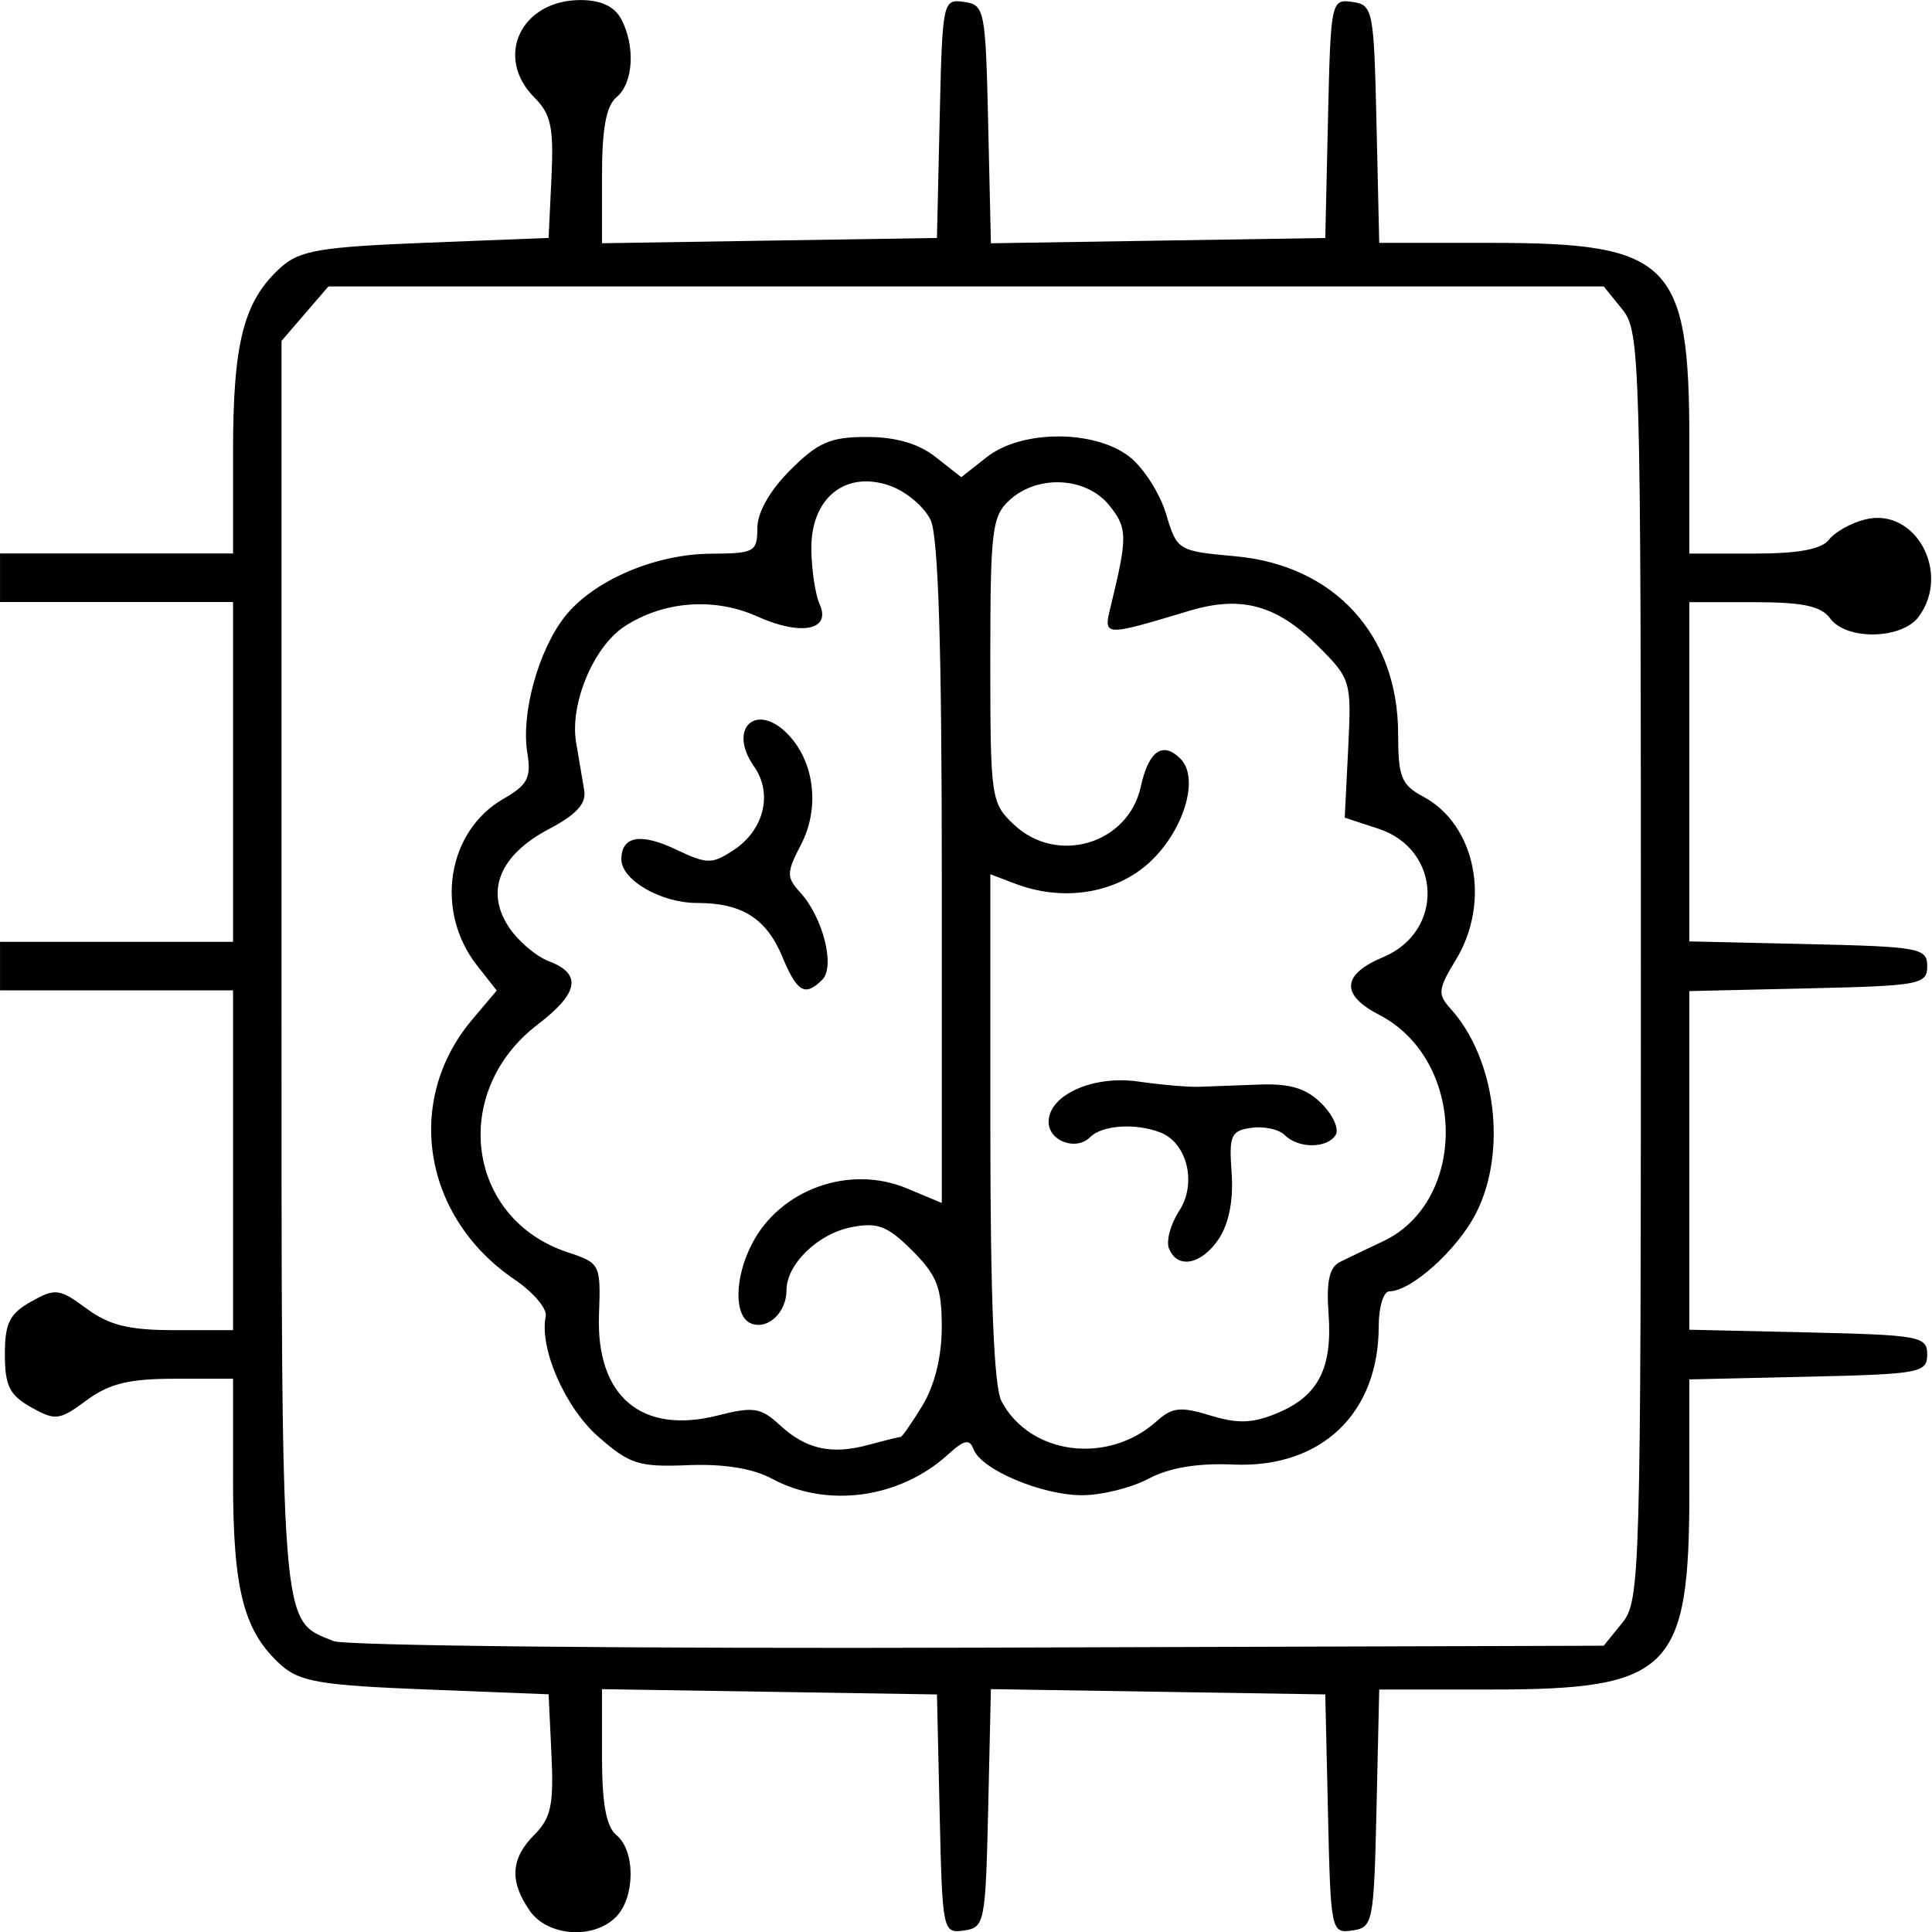
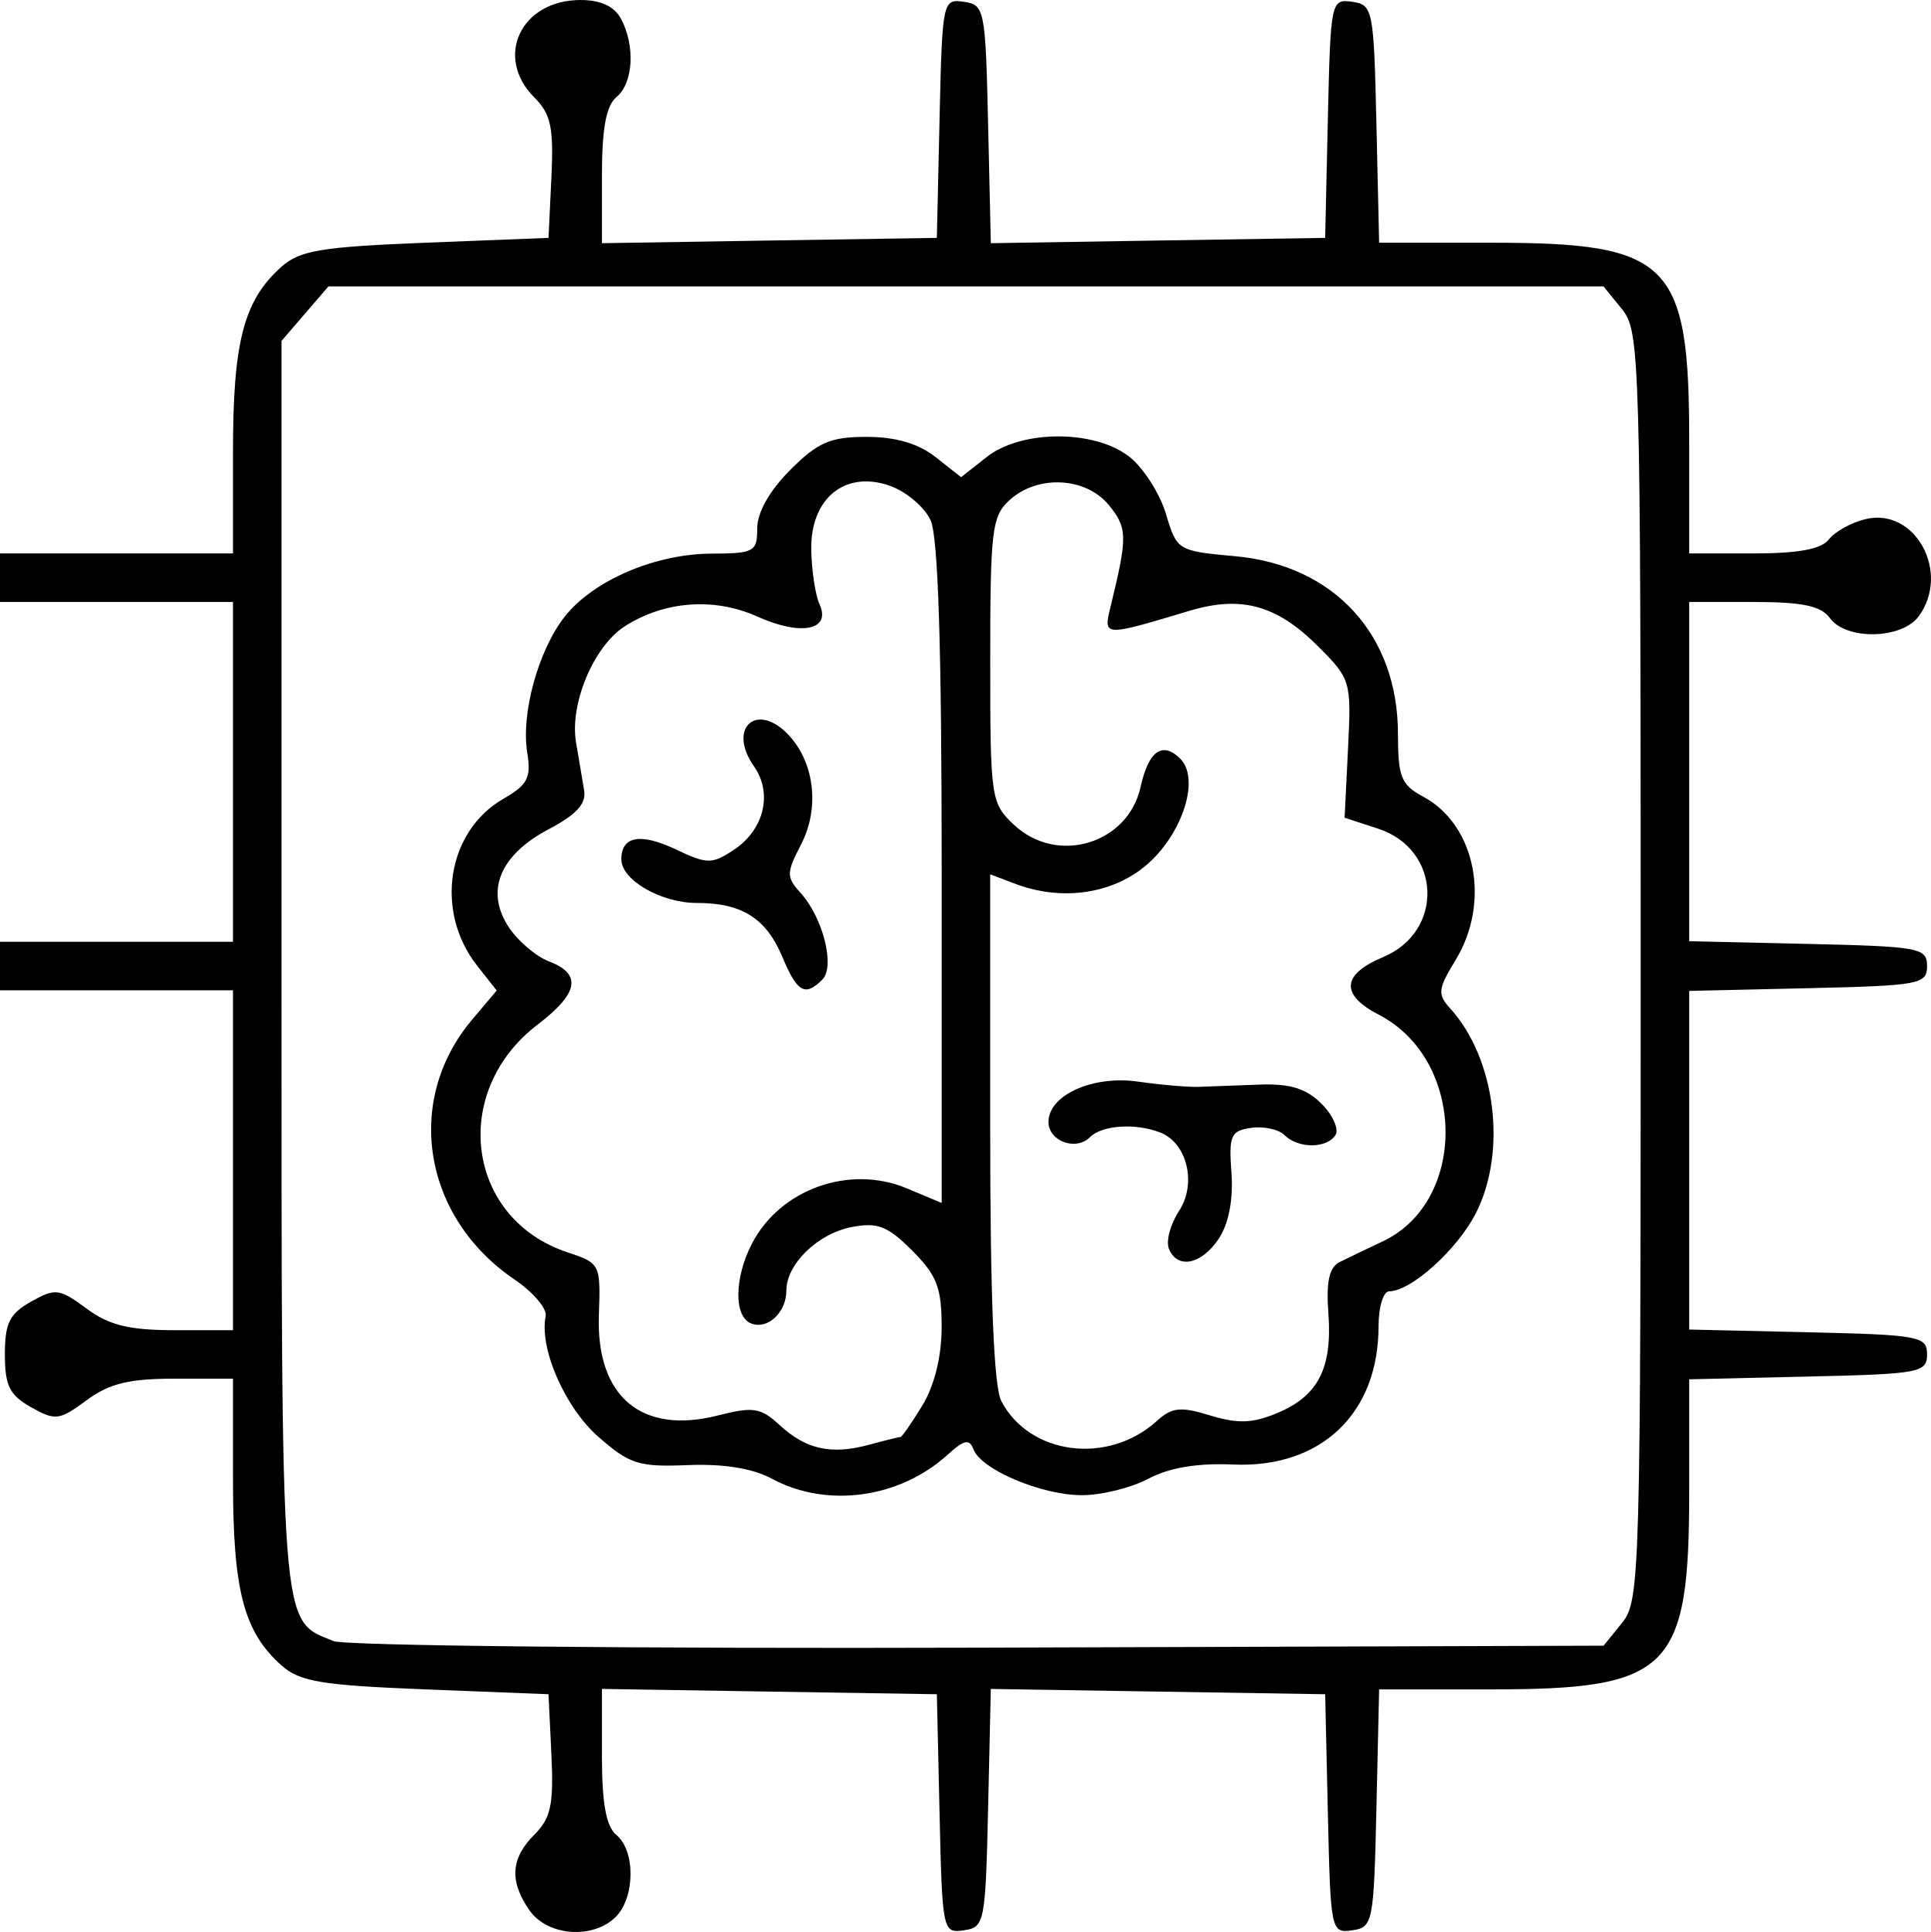
- <svg xmlns="http://www.w3.org/2000/svg" width="52.627mm" height="52.648mm" viewBox="0 0 52.627 52.648" version="1.1" id="svg1">
-   <style>
-     path {
-         fill: black;
-     }
-     @media (prefers-color-scheme: dark) {
-         path { fill: orange; }
-     @media (prefers-color-scheme: light) {
-         path { fill: red; }
-     }
- </style>
-   <defs id="defs1" />
-   <g id="layer1" transform="translate(-7.408335,-4.76253)">
-     <path d="m 21.843,56.827 c -0.557,-0.795 -0.518,-1.423 0.13,-2.07 0.451,-0.451 0.528,-0.817 0.463,-2.183 l -0.078,-1.641 -3.347,-0.132 c -2.858,-0.113 -3.433,-0.21 -3.939,-0.661 -1.018,-0.91 -1.313,-2.037 -1.313,-5.019 v -2.787 h -1.598 c -1.237,0 -1.778,0.133 -2.395,0.589 -0.74,0.547 -0.848,0.56 -1.511,0.188 -0.586,-0.329 -0.714,-0.587 -0.714,-1.439 0,-0.852 0.128,-1.11 0.714,-1.439 0.663,-0.372 0.771,-0.358 1.511,0.188 0.617,0.456 1.158,0.589 2.395,0.589 h 1.598 v -4.63 -4.63 h -3.175 -3.175 v -0.661 -0.661 h 3.175 3.175 V 25.797 21.167 h -3.175 -3.175 v -0.661 -0.661 h 3.175 3.175 v -2.787 c 0,-2.981 0.295,-4.109 1.313,-5.019 0.506,-0.452 1.081,-0.548 3.939,-0.661 l 3.347,-0.132 0.078,-1.641 c 0.065,-1.366 -0.012,-1.732 -0.463,-2.183 -1.104,-1.104 -0.369,-2.658 1.256,-2.658 0.55,0 0.922,0.173 1.104,0.512 0.395,0.738 0.337,1.753 -0.123,2.134 -0.283,0.235 -0.397,0.855 -0.397,2.155 v 1.826 l 4.564,-0.072 4.564,-0.072 0.074,-3.258 c 0.073,-3.196 0.086,-3.257 0.661,-3.175 0.565,0.08 0.59,0.204 0.661,3.331 l 0.074,3.247 4.556,-0.072 4.556,-0.072 0.074,-3.258 c 0.073,-3.196 0.086,-3.257 0.661,-3.175 0.565,0.08 0.59,0.205 0.661,3.325 l 0.074,3.241 h 3.048 c 4.887,0 5.403,0.516 5.403,5.411 v 3.056 h 1.757 c 1.22,0 1.847,-0.117 2.051,-0.382 0.162,-0.21 0.611,-0.459 0.998,-0.552 1.353,-0.326 2.325,1.45 1.449,2.648 -0.458,0.627 -1.975,0.659 -2.419,0.051 -0.245,-0.335 -0.745,-0.441 -2.079,-0.441 h -1.757 v 4.622 4.622 l 3.241,0.074 c 3.04,0.07 3.241,0.107 3.241,0.603 0,0.496 -0.201,0.534 -3.241,0.603 l -3.241,0.074 v 4.614 4.614 l 3.241,0.074 c 3.04,0.07 3.241,0.107 3.241,0.603 0,0.496 -0.201,0.534 -3.241,0.603 l -3.241,0.074 v 3.048 c 0,4.885 -0.517,5.403 -5.403,5.403 h -3.048 l -0.074,3.241 c -0.071,3.12 -0.096,3.244 -0.661,3.325 -0.576,0.082 -0.588,0.021 -0.661,-3.175 l -0.074,-3.258 -4.556,-0.072 -4.556,-0.072 -0.074,3.247 c -0.072,3.126 -0.096,3.25 -0.661,3.331 -0.576,0.082 -0.588,0.021 -0.661,-3.175 l -0.074,-3.258 -4.564,-0.072 -4.564,-0.072 v 1.826 c 0,1.3 0.114,1.921 0.397,2.155 0.519,0.431 0.508,1.703 -0.019,2.23 -0.617,0.617 -1.858,0.526 -2.347,-0.172 z m 29.774,-7.842 c 0.486,-0.601 0.506,-1.286 0.506,-17.896 0,-16.611 -0.019,-17.295 -0.506,-17.896 l -0.506,-0.625 H 33.735 16.358 l -0.639,0.742 -0.639,0.742 v 16.992 c 0,18.431 -0.046,17.838 1.417,18.439 0.312,0.128 8.227,0.209 17.59,0.179 l 17.023,-0.053 z M 28.443,45.058 c -0.519,-0.281 -1.31,-0.408 -2.286,-0.369 -1.34,0.055 -1.589,-0.024 -2.444,-0.775 -0.909,-0.798 -1.613,-2.411 -1.433,-3.283 0.042,-0.205 -0.337,-0.653 -0.843,-0.996 -2.501,-1.693 -3.025,-4.871 -1.169,-7.078 L 20.945,31.755 20.413,31.079 c -1.168,-1.484 -0.824,-3.666 0.717,-4.55 0.66,-0.379 0.759,-0.571 0.647,-1.26 -0.173,-1.064 0.304,-2.788 1.023,-3.703 0.773,-0.983 2.46,-1.708 3.989,-1.715 1.176,-0.005 1.257,-0.05 1.257,-0.694 0,-0.43 0.338,-1.026 0.9,-1.587 0.754,-0.754 1.09,-0.9 2.081,-0.9 0.795,0 1.41,0.18 1.879,0.548 l 0.697,0.548 0.697,-0.548 c 0.95,-0.748 2.944,-0.75 3.891,-0.005 0.38,0.299 0.827,0.998 0.993,1.554 0.299,0.999 0.32,1.012 1.888,1.154 2.697,0.245 4.435,2.142 4.436,4.84 3.6e-4,1.175 0.087,1.391 0.684,1.71 1.431,0.766 1.851,2.87 0.888,4.449 -0.487,0.799 -0.501,0.935 -0.141,1.333 1.232,1.362 1.547,3.895 0.692,5.571 -0.506,0.992 -1.767,2.128 -2.362,2.128 -0.159,0 -0.29,0.428 -0.29,0.952 0,2.382 -1.571,3.874 -3.969,3.768 -0.968,-0.043 -1.739,0.086 -2.302,0.386 -0.466,0.248 -1.281,0.45 -1.812,0.45 -1.097,0 -2.744,-0.695 -2.955,-1.247 -0.114,-0.296 -0.253,-0.268 -0.703,0.141 -1.314,1.195 -3.297,1.466 -4.795,0.655 z m 3.508,-1.137 c 0.04,0 0.308,-0.387 0.596,-0.86 0.331,-0.543 0.525,-1.331 0.525,-2.137 8.3e-4,-1.071 -0.129,-1.407 -0.803,-2.081 -0.673,-0.673 -0.943,-0.778 -1.654,-0.64 -0.919,0.178 -1.775,1.01 -1.775,1.726 0,0.598 -0.507,1.074 -0.958,0.901 -0.475,-0.182 -0.466,-1.237 0.019,-2.174 0.769,-1.487 2.657,-2.163 4.219,-1.51 l 0.953,0.398 v -8.97 c 0,-6.141 -0.095,-9.178 -0.301,-9.631 -0.166,-0.363 -0.669,-0.789 -1.118,-0.946 -1.216,-0.424 -2.159,0.347 -2.136,1.745 0.009,0.565 0.111,1.234 0.226,1.487 0.322,0.709 -0.507,0.87 -1.703,0.331 -1.167,-0.526 -2.555,-0.42 -3.617,0.275 -0.84,0.55 -1.49,2.104 -1.318,3.148 0.074,0.447 0.174,1.039 0.222,1.316 0.063,0.361 -0.21,0.661 -0.965,1.058 -1.334,0.703 -1.737,1.682 -1.094,2.662 0.25,0.382 0.746,0.805 1.102,0.94 0.902,0.343 0.809,0.867 -0.306,1.718 -2.404,1.834 -1.95,5.299 0.815,6.212 0.886,0.292 0.901,0.322 0.851,1.709 -0.079,2.217 1.159,3.264 3.235,2.737 0.972,-0.247 1.174,-0.216 1.688,0.258 0.723,0.666 1.408,0.818 2.434,0.54 0.436,-0.118 0.824,-0.214 0.864,-0.214 z M 28.733,30.845 c -0.442,-1.058 -1.103,-1.476 -2.331,-1.476 -0.981,0 -2.061,-0.624 -2.061,-1.19 0,-0.631 0.522,-0.726 1.484,-0.269 0.851,0.404 0.982,0.406 1.57,0.021 0.834,-0.547 1.08,-1.543 0.562,-2.282 -0.747,-1.067 0.098,-1.789 0.969,-0.827 0.686,0.757 0.816,1.978 0.315,2.947 -0.406,0.784 -0.407,0.893 -0.018,1.323 0.615,0.68 0.949,2.011 0.594,2.367 -0.469,0.469 -0.684,0.347 -1.086,-0.613 z m 10.2,12.643 c 0.417,-0.377 0.648,-0.402 1.458,-0.153 0.75,0.23 1.153,0.216 1.828,-0.066 1.116,-0.466 1.502,-1.22 1.393,-2.715 -0.064,-0.871 0.022,-1.258 0.309,-1.401 0.218,-0.109 0.744,-0.361 1.168,-0.56 2.335,-1.095 2.274,-4.95 -0.098,-6.176 -1.058,-0.547 -1.019,-1.1 0.111,-1.573 1.672,-0.699 1.59,-2.934 -0.129,-3.498 l -0.92,-0.302 0.094,-1.88 c 0.092,-1.841 0.076,-1.898 -0.818,-2.792 -1.121,-1.121 -2.088,-1.389 -3.494,-0.969 -2.383,0.713 -2.362,0.715 -2.155,-0.135 0.459,-1.887 0.455,-2.117 -0.047,-2.738 -0.624,-0.77 -1.938,-0.842 -2.705,-0.147 -0.488,0.441 -0.533,0.81 -0.533,4.364 0,3.776 0.018,3.898 0.648,4.49 1.175,1.104 3.109,0.525 3.451,-1.033 0.216,-0.981 0.597,-1.251 1.082,-0.766 0.574,0.574 0.008,2.191 -1.049,2.998 -0.932,0.711 -2.247,0.867 -3.452,0.408 l -0.679,-0.258 v 6.89 c 0,4.666 0.098,7.077 0.303,7.468 0.771,1.47 2.907,1.743 4.234,0.542 z m 0.329,-4.706 c -0.079,-0.207 0.047,-0.667 0.28,-1.023 0.488,-0.745 0.22,-1.855 -0.517,-2.138 -0.68,-0.261 -1.582,-0.199 -1.912,0.131 -0.382,0.382 -1.129,0.106 -1.129,-0.418 0,-0.732 1.21,-1.277 2.444,-1.099 0.62,0.089 1.366,0.154 1.657,0.143 0.291,-0.011 1.035,-0.039 1.653,-0.061 0.83,-0.03 1.271,0.105 1.686,0.52 0.309,0.309 0.481,0.693 0.382,0.853 -0.231,0.373 -1.017,0.376 -1.388,0.004 -0.158,-0.158 -0.567,-0.247 -0.909,-0.198 -0.558,0.08 -0.613,0.205 -0.538,1.227 0.053,0.722 -0.072,1.375 -0.341,1.786 -0.47,0.717 -1.144,0.851 -1.366,0.272 z" id="path6" />
+ <svg xmlns="http://www.w3.org/2000/svg" width="198.904" height="198.986" viewBox="0 0 52.627 52.648" version="1.1" id="svg1">
+   <style>@media (prefers-color-scheme:dark){path{fill:orange}@media (prefers-color-scheme:light){path{fill:red}}}</style>
+   <g id="layer1" transform="translate(-7.408 -4.763)">
+     <path d="M21.843 56.827c-.557-.796-.518-1.423.13-2.07.45-.451.528-.817.463-2.183l-.079-1.642-3.347-.132c-2.858-.113-3.433-.21-3.939-.661-1.018-.91-1.313-2.038-1.313-5.019v-2.787H12.16c-1.237 0-1.778.133-2.395.59-.74.546-.848.56-1.51.188-.587-.33-.714-.587-.714-1.44 0-.851.127-1.109.714-1.438.662-.372.77-.358 1.51.188.617.456 1.158.59 2.395.59h1.598V31.75h-6.35v-1.323h6.35v-9.26h-6.35v-1.323h6.35v-2.787c0-2.981.295-4.109 1.313-5.018.506-.452 1.081-.549 3.94-.662l3.346-.132.079-1.642c.065-1.365-.013-1.732-.463-2.182-1.104-1.104-.37-2.658 1.256-2.658.55 0 .922.172 1.103.511.395.739.337 1.753-.123 2.134-.282.235-.396.855-.396 2.156v1.826l4.564-.073 4.564-.072.074-3.259c.073-3.195.086-3.257.661-3.175.566.08.59.205.662 3.331l.074 3.248 4.556-.073 4.556-.072.074-3.259c.073-3.195.086-3.257.662-3.175.565.08.59.205.661 3.325l.074 3.241h3.048c4.887 0 5.403.516 5.403 5.41v3.057h1.757c1.22 0 1.846-.117 2.05-.383.162-.21.61-.458.998-.552 1.353-.326 2.325 1.45 1.45 2.648-.459.627-1.975.659-2.42.05-.244-.334-.744-.44-2.078-.44h-1.757v9.244l3.24.074c3.04.07 3.242.107 3.242.604 0 .496-.201.533-3.241.603l-3.241.074v9.228l3.24.074c3.04.07 3.242.108 3.242.604s-.201.534-3.241.603l-3.241.075v3.047c0 4.886-.518 5.403-5.403 5.403h-3.048l-.074 3.241c-.071 3.12-.096 3.244-.661 3.325-.576.082-.589.02-.662-3.175l-.074-3.259-4.556-.072-4.556-.072-.074 3.247c-.072 3.126-.096 3.25-.662 3.33-.575.083-.588.021-.661-3.174l-.074-3.259-4.564-.072-4.564-.073v1.826c0 1.3.114 1.921.396 2.156.52.43.509 1.702-.019 2.23-.617.617-1.858.526-2.347-.173zm29.774-7.842c.487-.6.506-1.287.506-17.896 0-16.611-.02-17.296-.506-17.897l-.506-.624H16.358l-.638.742-.639.742v16.992c0 18.431-.045 17.839 1.418 18.44.311.127 8.227.208 17.59.179l17.023-.054zm-23.174-3.927c-.52-.281-1.31-.409-2.286-.37-1.34.055-1.59-.023-2.444-.774-.909-.798-1.613-2.41-1.433-3.282.043-.206-.337-.654-.842-.996-2.501-1.693-3.026-4.87-1.17-7.078l.677-.803-.532-.676c-1.168-1.485-.824-3.666.717-4.55.66-.38.759-.572.647-1.26-.173-1.065.304-2.79 1.023-3.704.773-.983 2.46-1.708 3.99-1.715 1.175-.005 1.256-.05 1.256-.694 0-.43.338-1.026.9-1.588.754-.754 1.09-.9 2.08-.9.795 0 1.41.18 1.879.55l.697.548.697-.549c.95-.747 2.944-.75 3.891-.005.38.299.827.998.994 1.554.299.999.32 1.012 1.888 1.154 2.696.244 4.435 2.142 4.436 4.84 0 1.175.087 1.39.684 1.71 1.432.766 1.852 2.87.889 4.45-.487.798-.502.935-.142 1.332 1.233 1.362 1.547 3.895.692 5.572-.506.991-1.767 2.128-2.362 2.128-.16 0-.29.429-.29.952 0 2.382-1.571 3.874-3.969 3.768-.968-.043-1.738.086-2.302.386-.465.248-1.28.45-1.812.45-1.097 0-2.743-.694-2.955-1.246-.114-.296-.254-.268-.703.14-1.315 1.195-3.297 1.466-4.795.656zm3.508-1.137c.04 0 .307-.387.596-.86.33-.543.524-1.331.525-2.137 0-1.07-.13-1.407-.803-2.082-.674-.673-.943-.777-1.654-.64-.92.178-1.775 1.01-1.775 1.727 0 .597-.507 1.073-.959.9-.474-.182-.465-1.237.019-2.174.769-1.487 2.657-2.162 4.22-1.51l.953.399v-8.97c0-6.14-.095-9.178-.301-9.63-.166-.364-.669-.79-1.118-.946-1.216-.424-2.16.346-2.136 1.745.01.565.11 1.234.226 1.488.322.709-.507.87-1.703.33a3.806 3.806 0 0 0-3.617.276c-.84.55-1.49 2.104-1.318 3.148.074.446.174 1.039.222 1.316.063.361-.21.66-.965 1.058-1.334.703-1.736 1.682-1.094 2.663.25.381.746.804 1.102.94.902.343.809.867-.306 1.718-2.405 1.833-1.95 5.299.814 6.211.886.293.9.323.851 1.71-.078 2.216 1.159 3.263 3.235 2.736.972-.247 1.174-.216 1.688.258.722.666 1.408.818 2.434.54.435-.118.824-.214.864-.214zm-3.218-13.076c-.442-1.057-1.103-1.476-2.33-1.476-.981 0-2.061-.624-2.061-1.19 0-.632.521-.726 1.484-.27.851.405.982.406 1.57.021.834-.546 1.08-1.543.563-2.281-.748-1.068.098-1.789.969-.827.685.758.816 1.978.315 2.947-.406.784-.407.893-.018 1.323.615.68.95 2.011.594 2.367-.469.469-.684.347-1.086-.614zm10.2 12.643c.417-.377.648-.401 1.458-.153.75.23 1.153.216 1.828-.066 1.116-.466 1.502-1.22 1.393-2.715-.064-.87.022-1.257.309-1.4.218-.11.744-.361 1.167-.56 2.335-1.095 2.274-4.95-.097-6.176-1.059-.548-1.02-1.1.111-1.573 1.673-.699 1.59-2.934-.128-3.498l-.92-.301.093-1.88c.093-1.841.076-1.898-.817-2.791-1.122-1.122-2.089-1.39-3.494-.97-2.384.714-2.362.715-2.155-.134.46-1.887.455-2.117-.047-2.738-.624-.77-1.938-.842-2.706-.147-.487.44-.532.81-.532 4.363 0 3.776.017 3.898.647 4.49 1.175 1.104 3.109.525 3.451-1.033.216-.981.597-1.251 1.082-.766.574.574.008 2.191-1.049 2.998-.932.71-2.247.866-3.452.408l-.68-.258v6.89c0 4.666.099 7.077.304 7.468.771 1.47 2.907 1.743 4.234.543zm.33-4.705c-.08-.207.046-.667.28-1.023.487-.745.219-1.855-.518-2.137-.68-.262-1.582-.2-1.913.13-.382.383-1.129.107-1.129-.417 0-.732 1.21-1.276 2.444-1.098.62.089 1.366.153 1.657.142l1.654-.061c.83-.03 1.27.105 1.685.52.31.31.481.693.382.853-.23.373-1.017.376-1.388.004-.158-.158-.567-.247-.909-.198-.558.08-.613.205-.538 1.227.052.722-.072 1.375-.341 1.786-.47.717-1.144.851-1.367.272z" id="path6" />
  </g>
</svg>
